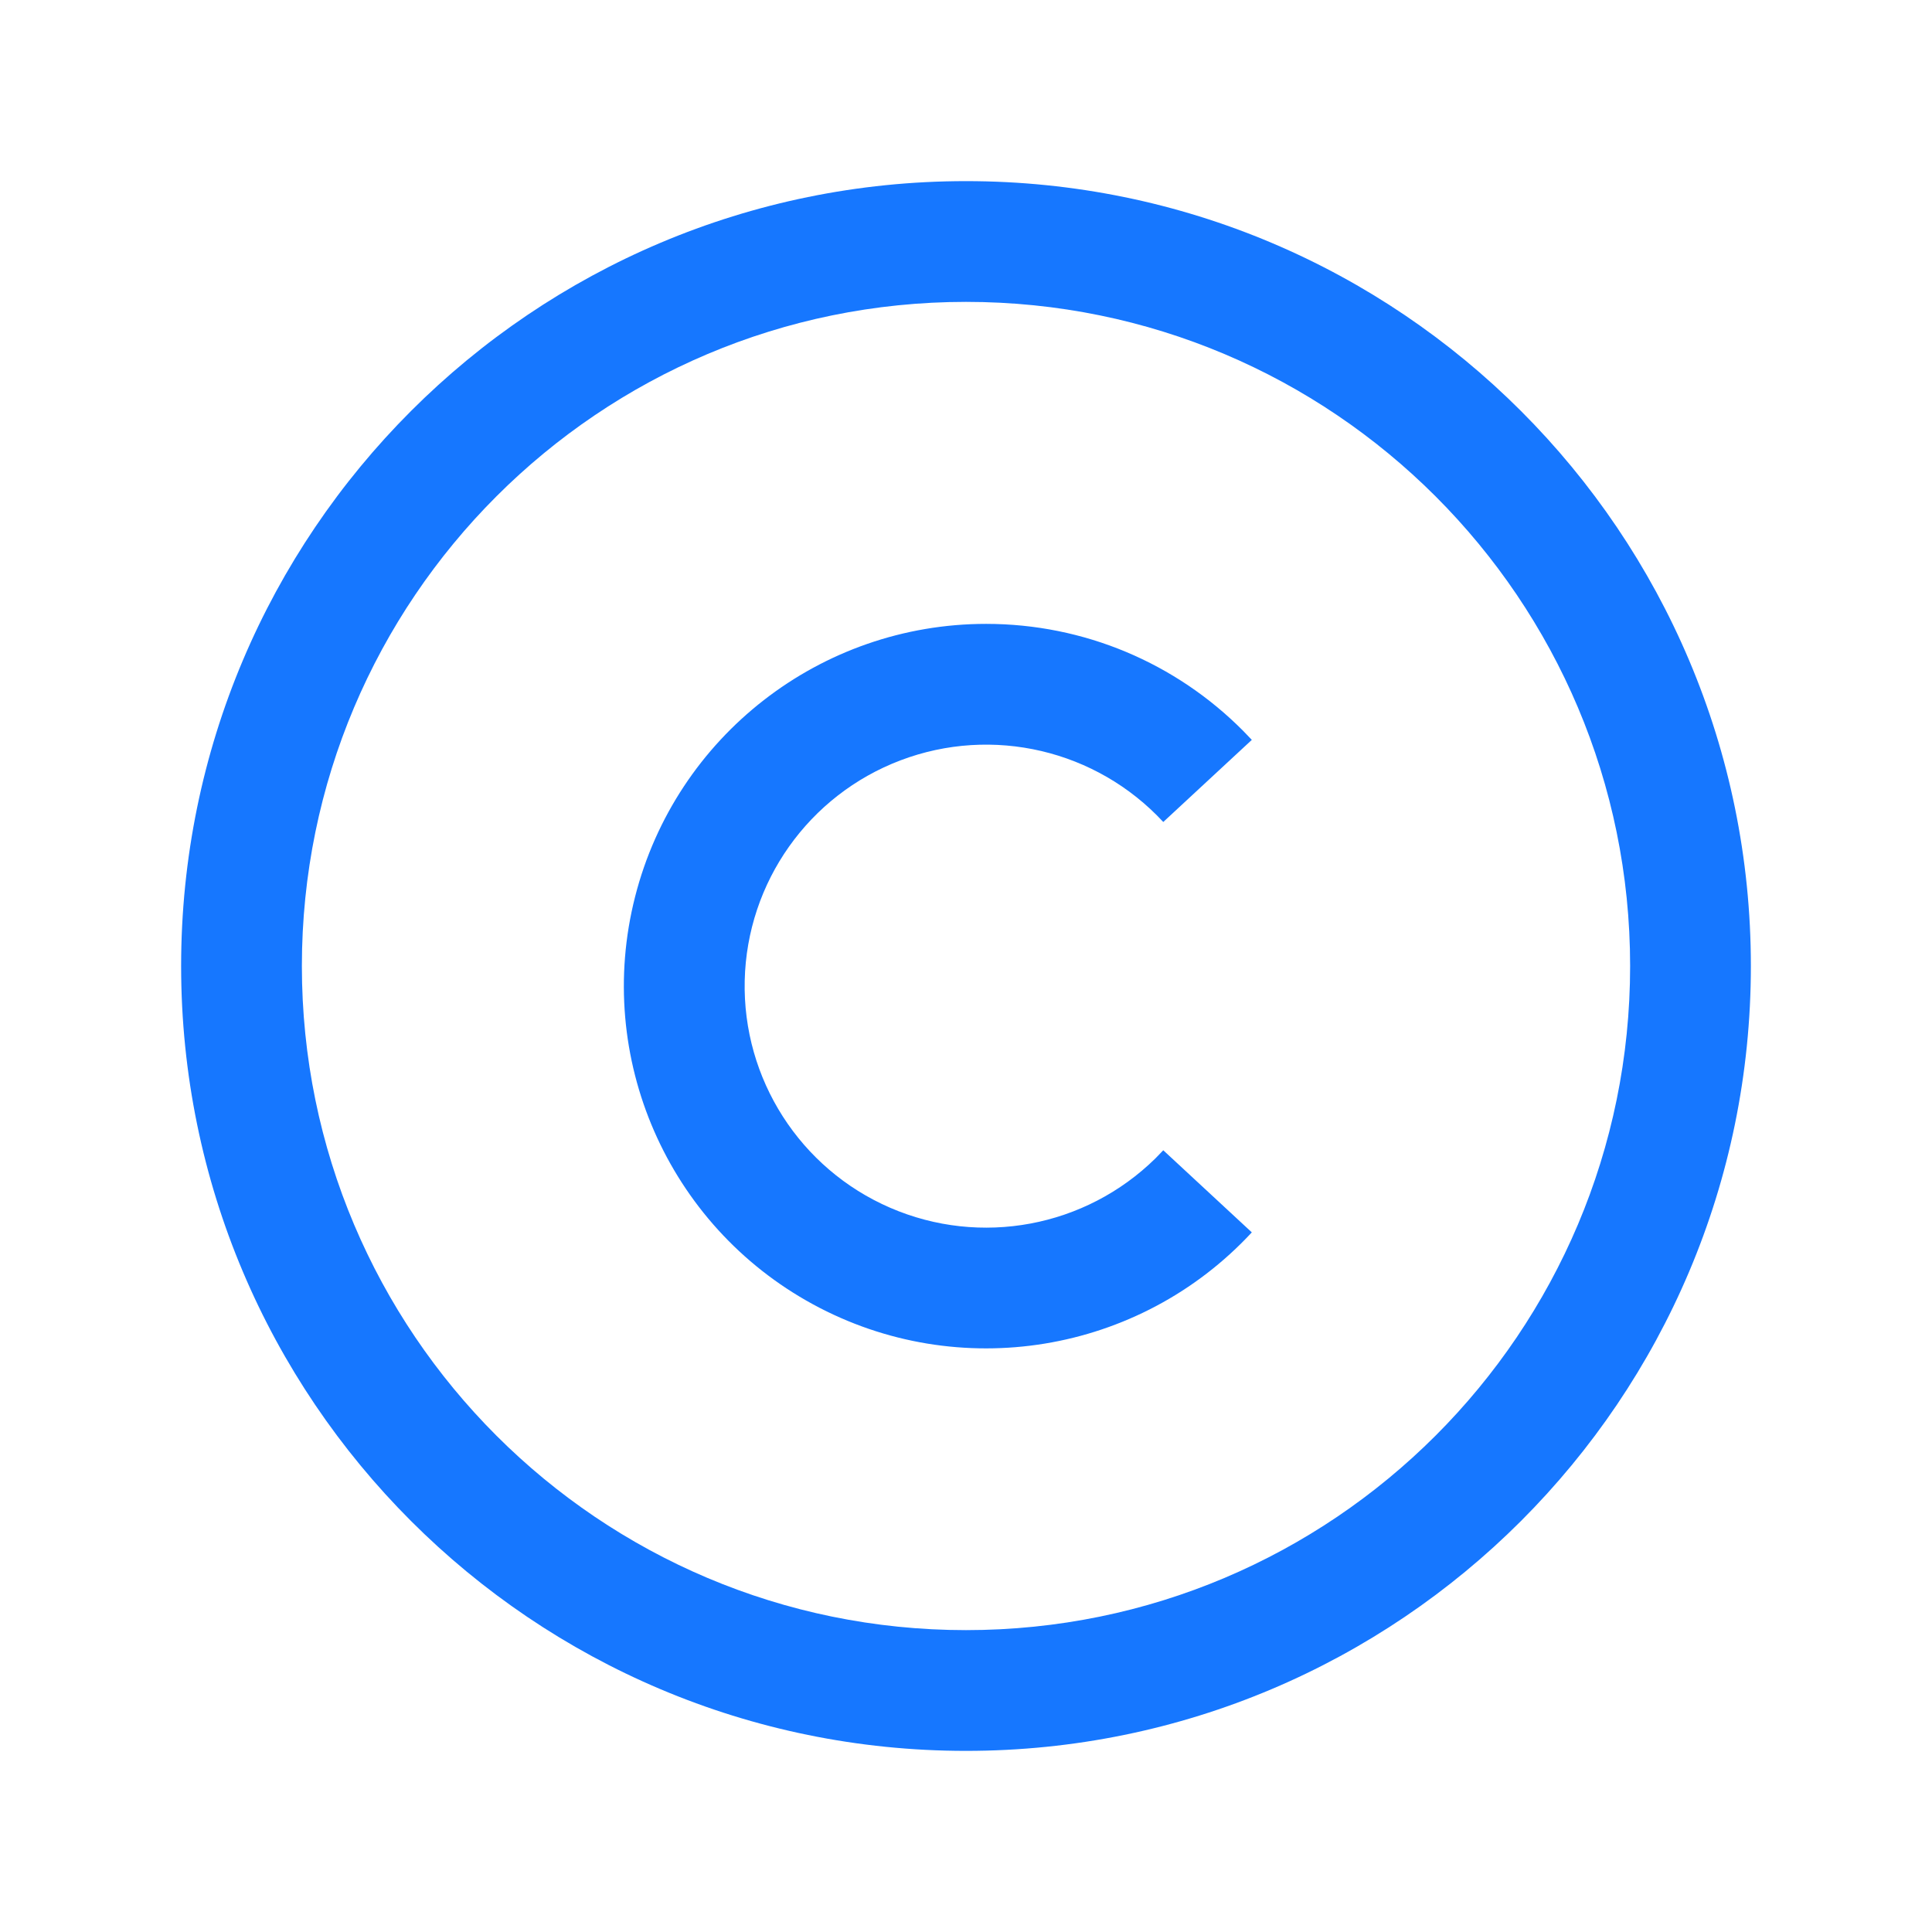
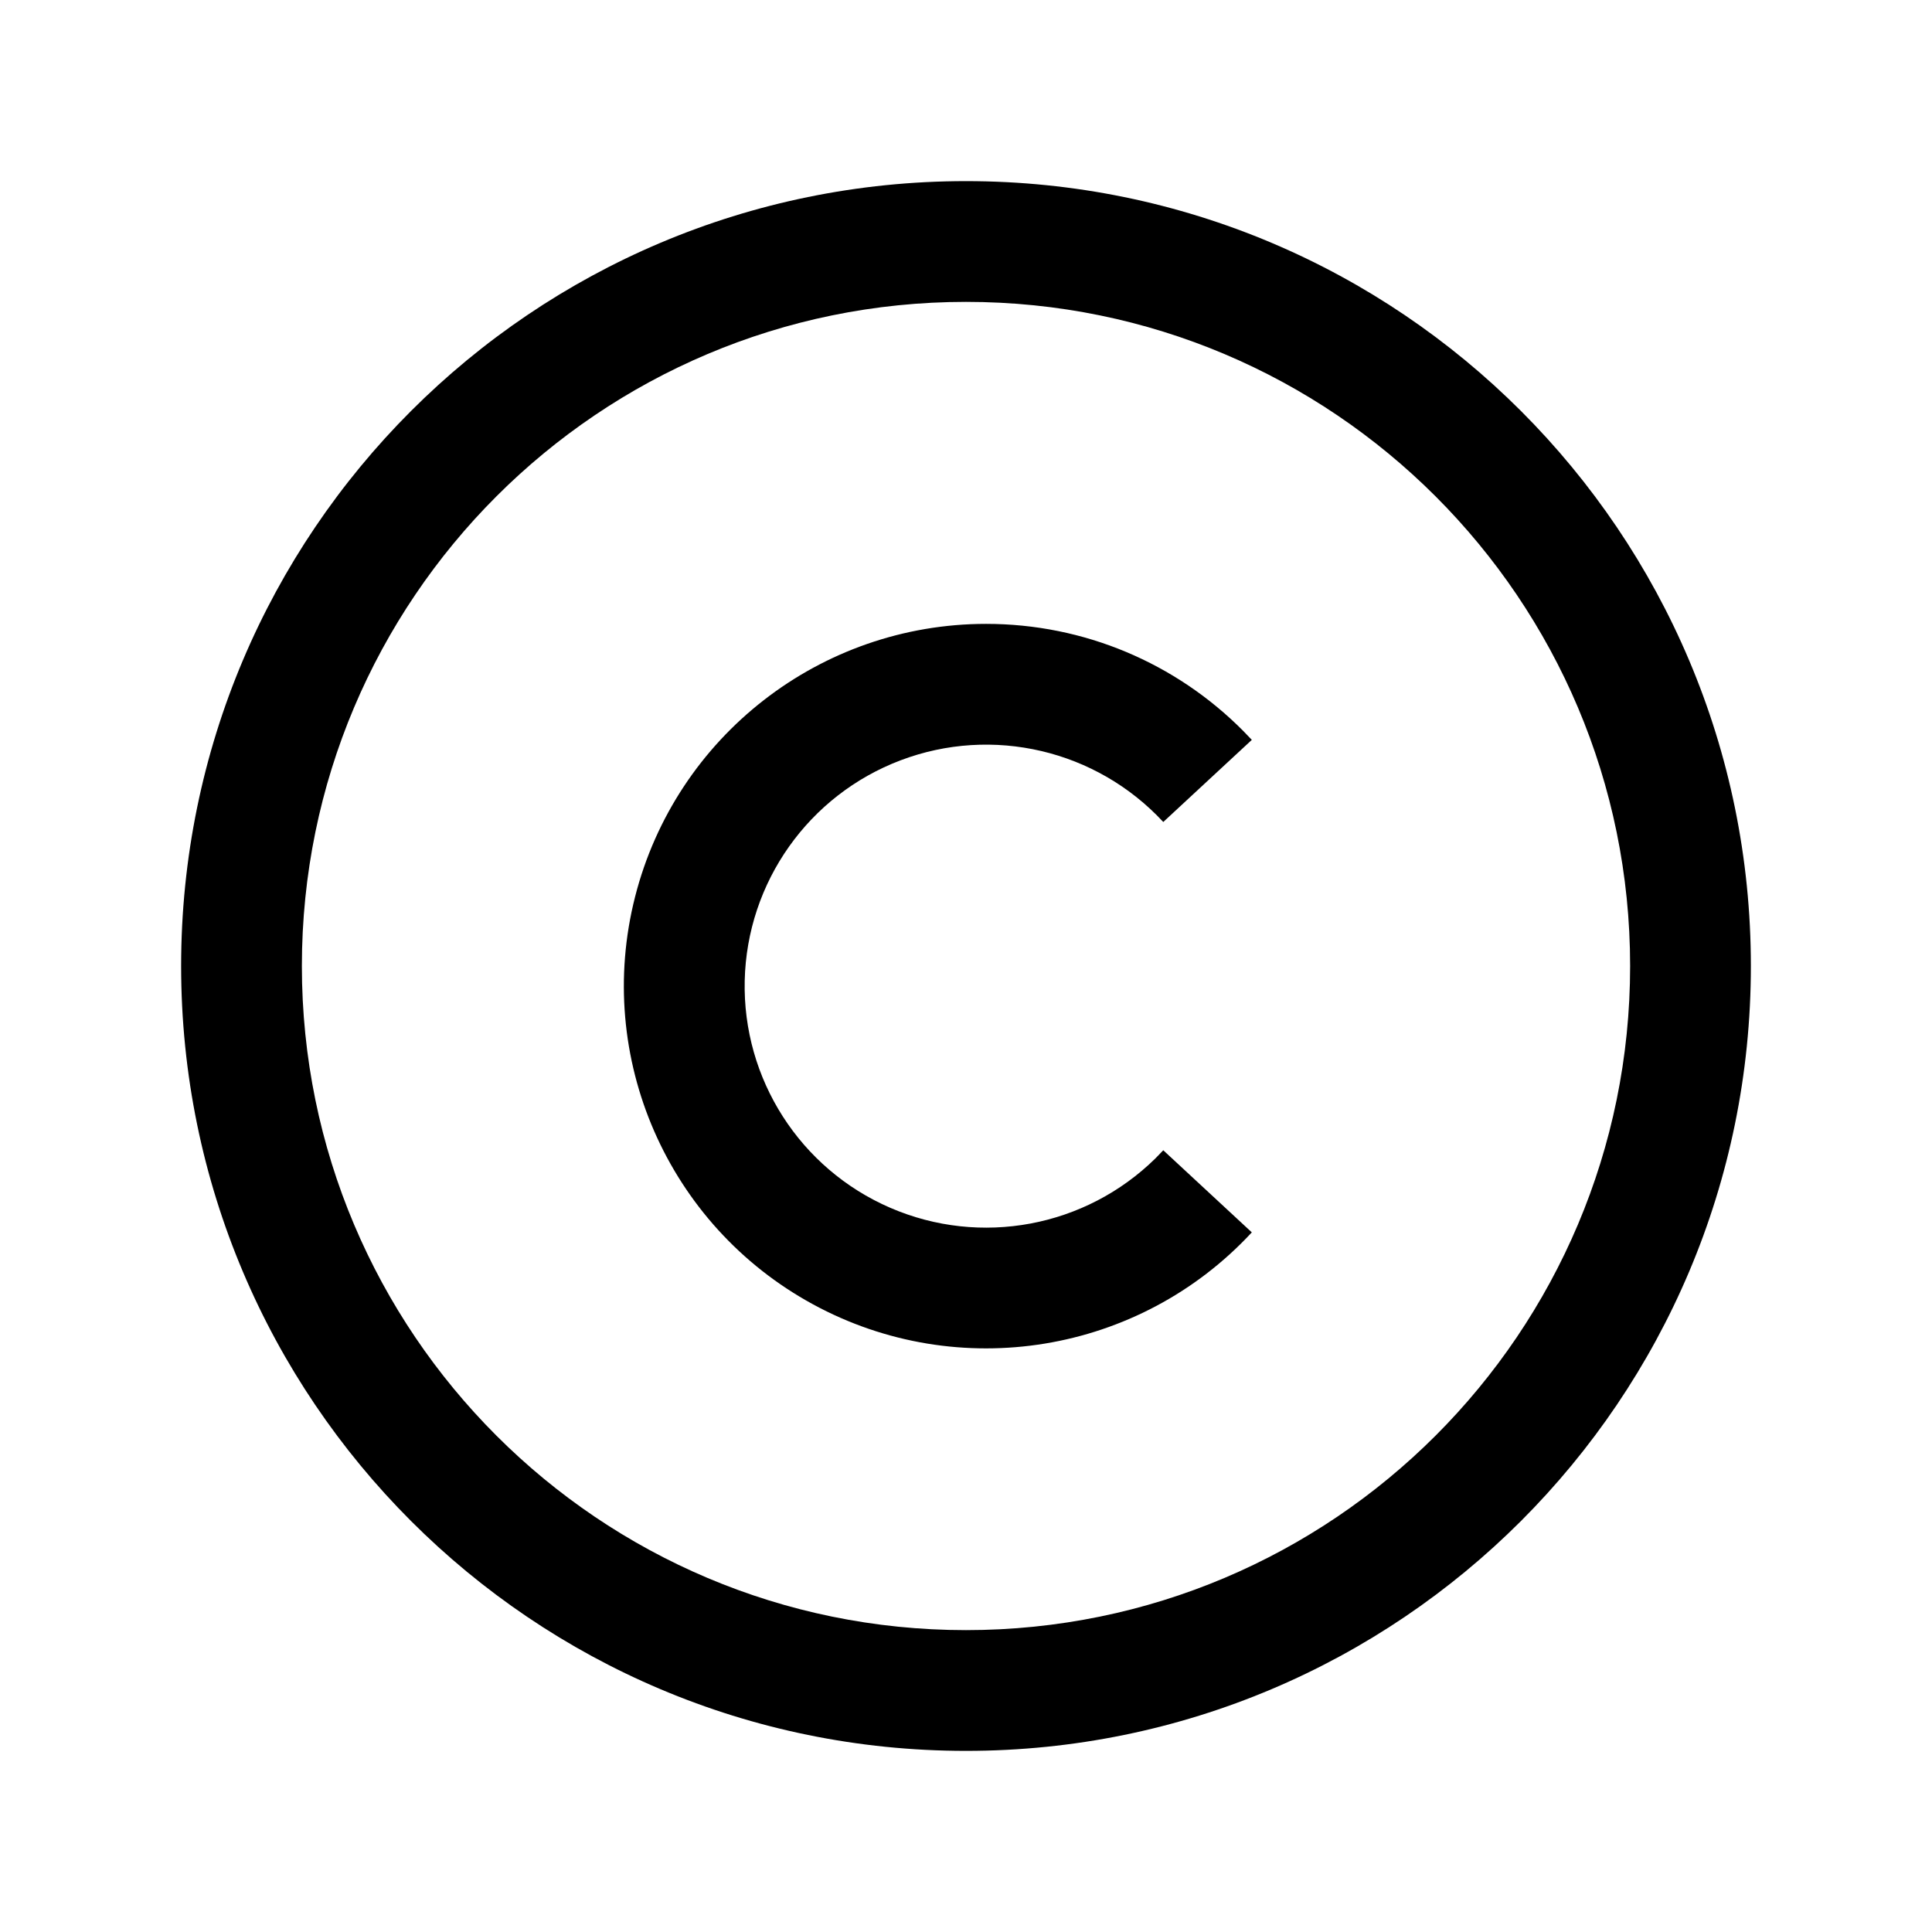
<svg xmlns="http://www.w3.org/2000/svg" t="1653623955699" class="icon" viewBox="0 0 1024 1024" version="1.1" p-id="1837" width="200" height="200">
  <defs>
    <style type="text/css" />
  </defs>
-   <path d="M512 96c229.76 0 416 186.24 416 416S741.76 928 512 928 96 741.76 96 512 282.24 96 512 96z m0 64C317.589 160 160 317.589 160 512S317.589 864 512 864 864 706.411 864 512 706.411 160 512 160z m10.667 170.667c51.883 0 100.523 20.736 136.235 56.704l4.587 4.779-46.933 43.52a128 128 0 1 0-4.096 178.24l4.096-4.245 46.933 43.52A192 192 0 1 1 522.667 330.667z" fill="#1677FF" p-id="1838" />
+   <path d="M512 96c229.76 0 416 186.24 416 416S741.76 928 512 928 96 741.76 96 512 282.24 96 512 96z m0 64C317.589 160 160 317.589 160 512S317.589 864 512 864 864 706.411 864 512 706.411 160 512 160z m10.667 170.667c51.883 0 100.523 20.736 136.235 56.704l4.587 4.779-46.933 43.52a128 128 0 1 0-4.096 178.24l4.096-4.245 46.933 43.52A192 192 0 1 1 522.667 330.667z" p-id="1838" />
</svg>
